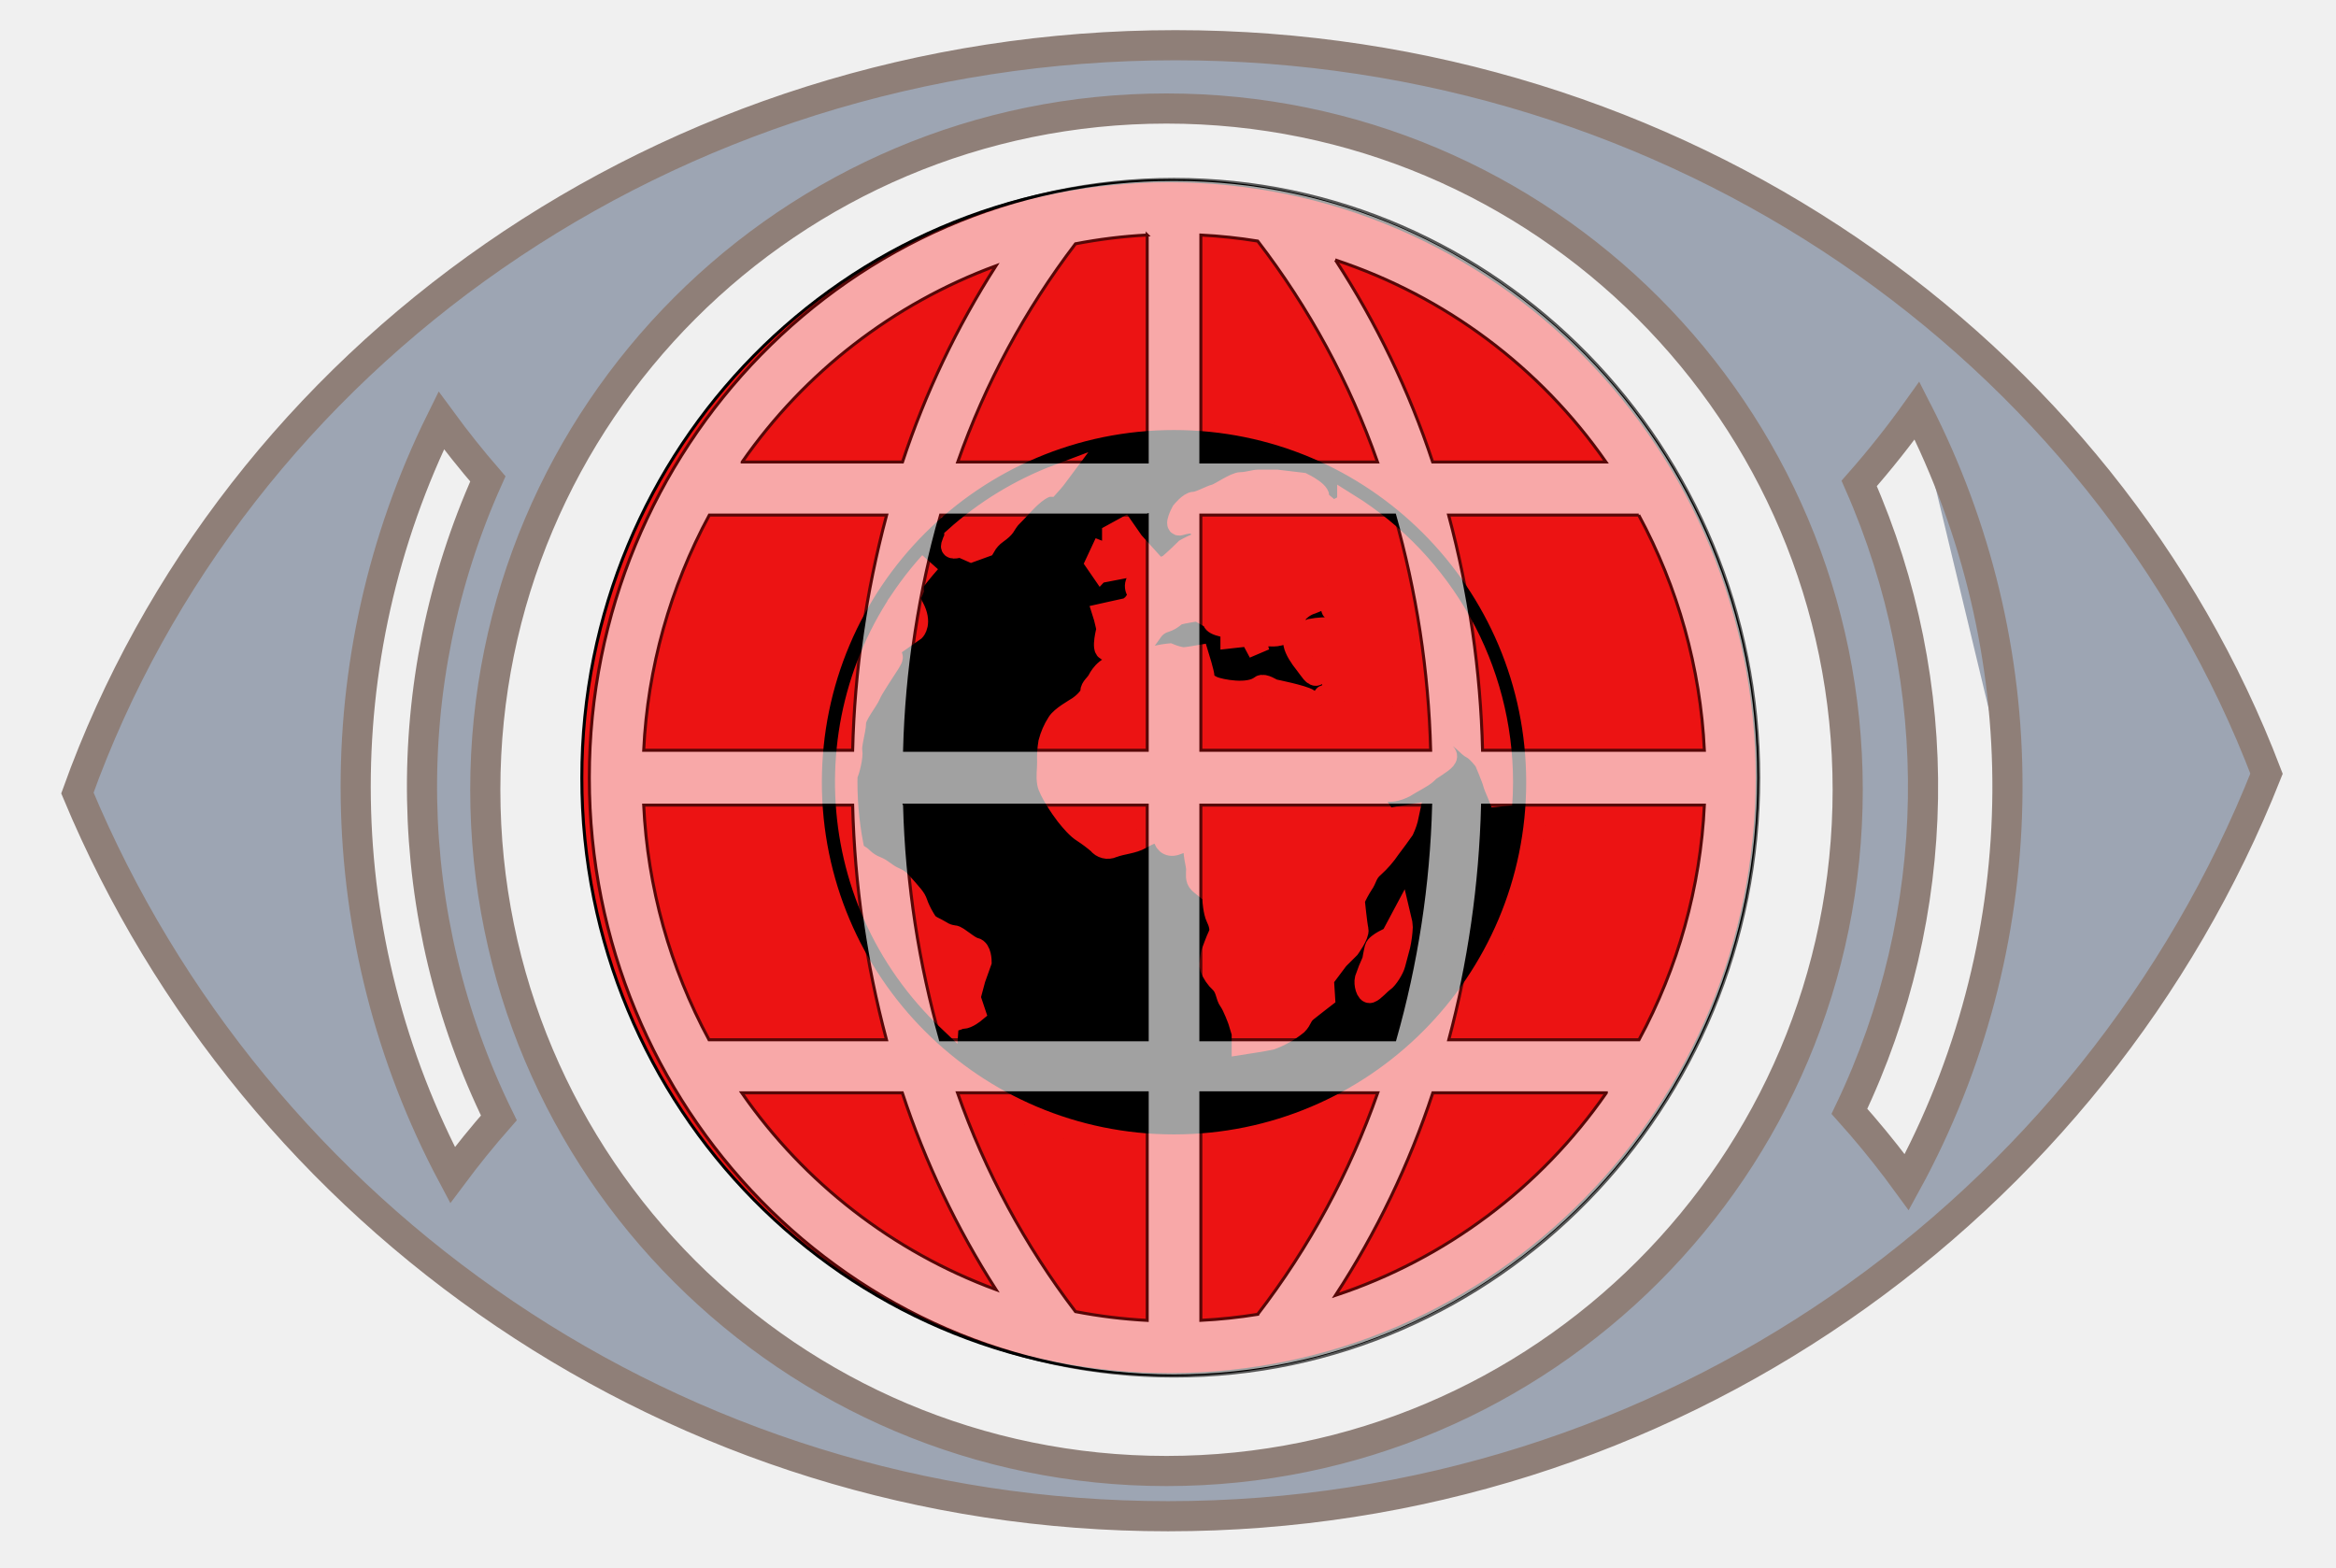
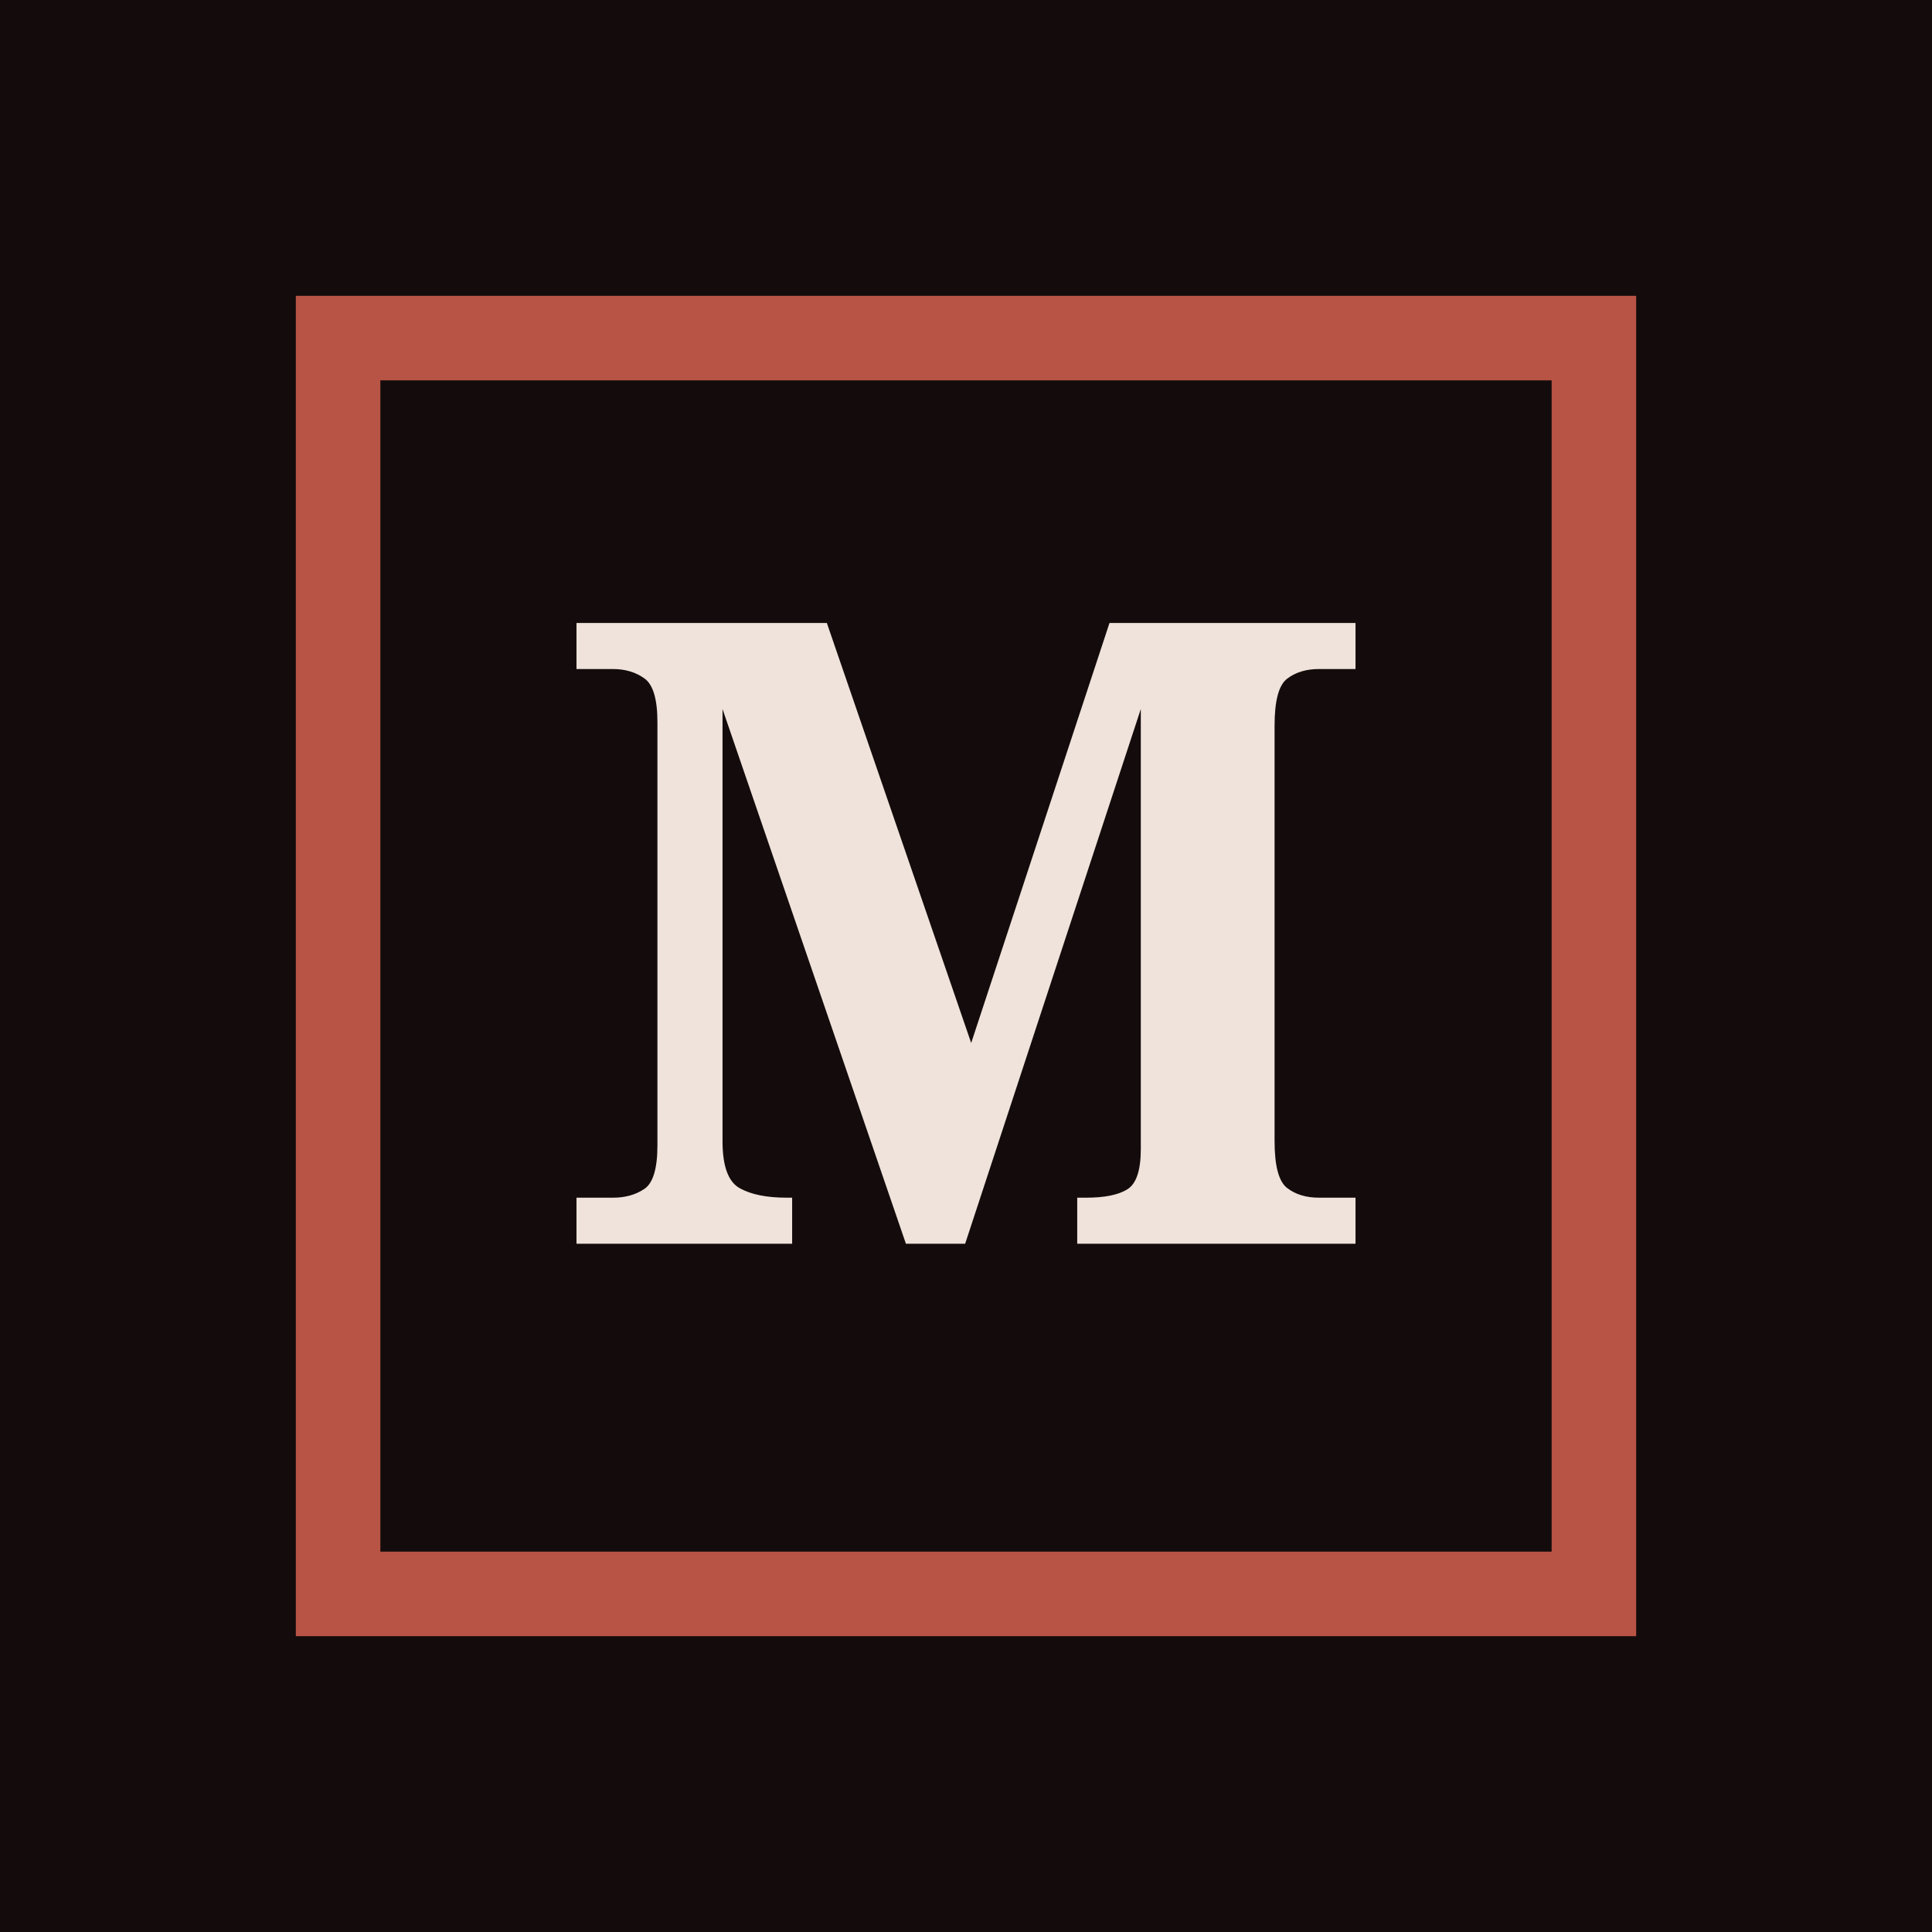
- <svg xmlns="http://www.w3.org/2000/svg" viewBox="180 120 775 520" role="img" aria-labelledby="logo-title">
-   <defs>
-     <style>
-       .cls-4 {
-         fill: #fff;
-       }
- 
-       .cls-2, .cls-4 {
-         stroke: #000;
-         stroke-width: 1px;
-       }
- 
-       .cls-1 {
-         fill: #4454727a;
-         stroke: #8f7f78;
-         stroke-width: 10px;
-       }
- 
-       .cls-1, .cls-2, .cls-3, .cls-4 {
-         fill-rule: evenodd;
-       }
- 
-       .cls-2 {
-         fill: #ec1313;
-       }
- 
-       .cls-3 {
-         stroke: #ec1313;
-         stroke-linecap: round;
-         stroke-width: 6.99px;
-       }
- 
-       .cls-4 {
-         opacity: 0.63;
-       }
-     </style>
-   </defs>
-   <path id="outer_eye" class="cls-1" d="M567.5,623c-163.183,0-303.026-99.084-361.823-239.922C257.508,238.76,401.037,135,570,135c166.451,0,308.222,100.7,361.954,241.667C874.771,520.905,733.152,623,567.5,623ZM567,156c124.816,0,226,101.184,226,226S691.816,608,567,608,341,506.816,341,382,442.184,156,567,156ZM816,256.213A272.836,272.836,0,0,1,846,381M793.574,488.677a249.545,249.545,0,0,0,3.239-208.3A303.384,303.384,0,0,0,816,256.213a274.468,274.468,0,0,1-1.516,252.475q-0.927,1.758-1.88,3.5-1.632-2.238-3.306-4.446Q801.826,497.884,793.574,488.677ZM345.5,490.85q-8.055,9.164-15.37,18.966a274.353,274.353,0,0,1-3.748-250.343q7.347,10.012,15.469,19.393A249.512,249.512,0,0,0,345.5,490.85Z" />
-   <path id="inner_eye" class="cls-2" d="M568,179.985c107.678,0,194.968,88.655,194.968,198.015S675.678,576.015,568,576.015,373.032,487.36,373.032,378,460.322,179.985,568,179.985Z" />
-   <path id="globe" class="cls-3" d="M569.5,499.831A120.331,120.331,0,1,1,689.831,379.5,120.33,120.33,0,0,1,569.5,499.831Zm65.1-50.585c1.225-.4,3.268-2.858,4.492-3.677s3.268-4.083,3.675-5.717,1.227-4.495,1.634-6.126a36.015,36.015,0,0,0,.818-6.135,14.639,14.639,0,0,0-.407-2.855l-3.266,6.127s-4.9,2.04-5.315,3.674-0.817,4.088-.817,4.088a61.248,61.248,0,0,0-2.45,6.133C632.554,446.388,633.372,449.66,634.6,449.246ZM461.011,377.072c0.72-1.105,1.928-6.276,1.6-7.894-0.411-2.037,1.225-6.94,1.225-9.392s4.083-7.358,4.9-9.4,4.491-7.349,6.535-10.623-0.4-2.038-2.449-.809,1.225-3.274,2.449-4.086,8.172-5.72,8.172-5.72,2.449-2.454-.409-7.762c-2.211-4.1,0-4.5,0-6.128a2.43,2.43,0,0,0-1.28-.223c2.129-2.952,4.408-5.788,6.811-8.512A108.871,108.871,0,0,0,494.612,458.6a0.454,0.454,0,0,1,.683-0.363c2.043,0.819,2.449-.4,4.085-0.4s4.086-2.043,4.086-2.043l-1.641-4.9,1.641-6.126,2.041-5.717s0-4.095-2.041-4.5-5.722-4.081-6.946-4.081a10.018,10.018,0,0,1-4.491-1.636c-1.227-.813-3.677-1.634-4.5-2.857a31.144,31.144,0,0,1-2.858-5.314c-0.816-2.039-.409-2.039-3.681-5.715s-2.452-2.863-4.9-4.093-3.265-2.443-5.308-3.263a13.378,13.378,0,0,1-4.5-2.857,4.884,4.884,0,0,0-2.711-1.519,110.041,110.041,0,0,1-2.595-23.808C460.98,378.618,461,377.84,461.011,377.072Zm35.743-78.7a13.8,13.8,0,0,0-1.051,2.589c-0.408,1.638,2.864.416,2.864,0.416L502.239,303l4.5-1.631a13.741,13.741,0,0,1,4.083-4.5c2.857-2.043,2.454-2.452,3.677-4.084s0-.006,5.314-5.732,8.167-5.718,8.167-5.718,1.915-2.1,3.244-3.895A108.986,108.986,0,0,0,496.754,298.368Zm41.024,56.1c-1.224.82-5.715,3.272-6.944,5.315a22.681,22.681,0,0,0-2.859,6.535,31.042,31.042,0,0,0-.408,6.538c0,2.854-.41,4.5,0,6.949s4.5,8.568,6.128,10.623c1.63,2.038,3.674,4.483,5.719,5.713a47.235,47.235,0,0,1,4.9,3.674,4.03,4.03,0,0,0,4.9,1.223c3.272-1.223,6.538-1.223,9.4-2.853s7.353-3.685,7.353-1.231,1.632,4.084,4.082,3.272,6.539-2.858,6.13,0S577,406.764,577,408.4s-0.4,3.265.818,4.495,4.5,3.265,4.5,4.49,0.409,5.311,1.229,6.946,1.639,4.08.823,5.724-2.434,6.123-2.434,6.123-0.779,3.676-.37,4.9a12.683,12.683,0,0,0,3.332,4.906c2.043,2.042,1.771,4.492,2.994,6.124s2.993,6.539,2.993,6.539l1.236,4.088v3.677s7.966-1.231,9.591-1.64a30.673,30.673,0,0,0,8.618-4.9c1.636-1.632,1.311-2.856,3.349-4.488s5.762-4.5,5.762-4.5l-0.387-6.126,4.914-6.544,3.684-3.677s3.267-4.484,2.865-6.128c-0.413-1.628-1.231-9.8-1.231-9.8a37.972,37.972,0,0,1,2.863-5.313c1.224-1.634,1.227-3.678,3.679-5.719a33.109,33.109,0,0,0,5.306-6.126c1.229-1.634,3.681-4.9,4.5-6.127a21.871,21.871,0,0,0,1.635-4.894l-7.355,1.216c-2.45-4.082-9.392-13.073-10.621-15.112a37.04,37.04,0,0,1-2.861-7.76c-0.4-1.634-2.445-6.131-2.856-7.356s-3.27-4.908-4.088-6.128-3.675-2.043-5.309-3.268-11.843-3.27-11.843-3.27-3.129-1.991-4.088-1.226c-4.083,3.269-13.48,1.226-15.523.415s-3.269-2.041-3.269-3.272-1.835-7.143-1.835-7.143-3.985.705-5.213,0.705a20.333,20.333,0,0,1-4.442-1.276s-4.055.379-5.693,1.2a61.205,61.205,0,0,1-6.115,2.438,36.488,36.488,0,0,1-4.488.814c-3.671-1.636-6.529,2.45-7.352,4.079s-2.445,2.454-2.445,4.084S539,353.659,537.778,354.471Zm18.191-54.739-3.128-4.5-3.727,2.045V304.5l-3.839-1.5-1.715,3.674,1.685,2.452L549.114,305v4.129l8.478-1.636,3.164-2.449Zm71.15-12.676c-1.669.869-4.808,3.094-6,1.894-1.227-1.218-4.086-3.423-4.086-3.423,2.448-1.636-4.9-5.212-4.9-5.212l-8.576-1.022h-6.125c-1.227,0-3.681.825-5.723,0.825s-6.943,3.583-8.577,3.994-5.314,2.5-6.944,2.5-4.088,3.086-4.088,3.086-2.856,5.218-.4,4.4,5.717-.858,6.122.367,1.227,3.242,1.636,4.471,6.131,1.618,6.131,1.618a18.551,18.551,0,0,1,2.038-3.683c1.227-1.634,2.452-3.675,2.452-3.675s2.044,4.082,2.452,5.3-0.818,4.908-.818,4.908-4.491,2.852-5.716,2.852-8.175-6.126-8.175-6.126a25.4,25.4,0,0,0-4.489,2.043c-2.856,2.861-5.717,5.31-5.717,5.31a17.057,17.057,0,0,0-4.081,2.046c-1.629,1.222-5.138,1.487-6.117,2.854-2.039,2.863.84,4.9,0.84,4.9l-2.408,3.271-1.548,1.225-5.553,1.221-2.751.616c0.4,1.227,1.258,5.105,1.258,5.105s-1.87,6.943,0,6.943c0,0,4.276,1.64,5.5,1.64s2.625,0.4,4.265-1.227a59.861,59.861,0,0,0,5.156-6.538,8.047,8.047,0,0,1,4.49-3.267c2.454-.82,3-2.047,4.231-2.452s6.47-1.229,6.47-1.229,3.709,2.043,4.932,2.861c0.573,0.386-1.393,1.658,6.086,2.907V331.6l3.7-.411-4.207-3.264-0.44-.1-4.778-4.8-0.419-3.672s4.861,2.862,6.493,3.672a43.671,43.671,0,0,1,4.81,3.272l1.783,5.719,2.4,4.5s-1.87-5.722,0-5.722c0,0,5.158.405,6.381,0a36.253,36.253,0,0,0,5.237-1.632c1.636-.815-0.648-3.68.986-5.721a10.385,10.385,0,0,1,4.981-3.27c1.23-.405,5.35-2.447,5.35-2.447l4.522,0.82c-2.041,1.627-4.486,4.077-2.85,3.676s5.313,1.63,6.949,2.855,0.413,4.087.413,4.087-4.5-.411-7.355-0.815a29.263,29.263,0,0,0-7.351.4l-3.677,2.043s-2.454.816-2.045,2.861,2.045,4.5,3.679,6.535,2.858,4.5,4.085,3.675,5.309-3.265,5.309-3.265a12.784,12.784,0,0,0-.409,4.9,30.6,30.6,0,0,1,.409,4.9s-4.082,0-2.861.822,2.967,3.905,3.681,4.9c4.083,5.717,12.664,18.383,13.482,20.015s0.44,4.126,1.631,5.31c2.454,2.45,7.352,0,8.578-.817s5.311-2.863,6.536-4.082,0.818-.822,3.272-2.454,4.079-2.856,2.859-4.085-3.68-5.725-3.68-5.725c-3.676.825-7.351-1.222-7.351-2.445s-3.269-6.124-3.269-6.124,0.407-.82,3.269.809,5.306,4.908,7.759,4.908,3.678,0.819,6.537,2.453,4.085,3.672,5.719,4.492,4.086,4.086,4.086,4.086,2.447,5.715,2.859,7.358c0.358,1.421,2.277,5.345,2.754,7.132,0.166-2.461.281-4.937,0.281-7.44A108.8,108.8,0,0,0,627.119,287.056ZM548.884,304.5l0.333,0.133-0.333.365v-0.5Z" />
-   <path id="globe_cage" class="cls-4" d="M569.5,576.491c-106.968,0-193.988-89.044-193.988-198.491S462.532,179.509,569.5,179.509,763.488,268.553,763.488,378,676.468,576.491,569.5,576.491ZM578.4,368.9h76.237a314.2,314.2,0,0,0-11.945-78.026H578.4V368.9ZM654.634,387.1H578.4V464.94h64.345A314.251,314.251,0,0,0,654.634,387.1Zm90.813,0H671.861a333.4,333.4,0,0,1-11.206,77.836h63.112A182.117,182.117,0,0,0,745.447,387.1Zm-32.528,95.444H655.363a288.421,288.421,0,0,1-32.3,67.191A177.214,177.214,0,0,0,712.919,482.548Zm-115.67,73.48a263.416,263.416,0,0,0,39.828-73.48H578.4v75.476A173.846,173.846,0,0,0,597.249,556.028ZM560.6,558.036V482.548H497.674a263.837,263.837,0,0,0,39.135,72.575A174.279,174.279,0,0,0,560.6,558.036ZM510.434,547.83a289.038,289.038,0,0,1-31.078-65.282H426.1A177.5,177.5,0,0,0,510.434,547.83Zm-95.208-82.89H474.1A333.353,333.353,0,0,1,462.878,387.1H393.555A182.127,182.127,0,0,0,415.226,464.94ZM393.555,368.9h69.323a333.4,333.4,0,0,1,11.268-78.026H415.332A182.13,182.13,0,0,0,393.555,368.9Zm32.676-95.633h53.185a289.064,289.064,0,0,1,31-65.087A177.487,177.487,0,0,0,426.231,273.263Zm134.372-75.3a174.068,174.068,0,0,0-23.8,2.914,263.8,263.8,0,0,0-39.06,72.384H560.6v-75.3Zm0,92.905H492.051A314.088,314.088,0,0,0,480.106,368.9h80.5V290.87Zm-80.5,96.234A314.1,314.1,0,0,0,492,464.94h68.6V387.1h-80.5ZM578.4,197.977v75.286h58.612a263.412,263.412,0,0,0-39.751-73.289A174.011,174.011,0,0,0,578.4,197.977Zm44.672,8.286a288.6,288.6,0,0,1,32.231,67h57.491A177.213,177.213,0,0,0,623.069,206.263Zm100.6,84.607H660.6A333.3,333.3,0,0,1,671.861,368.9h73.586A182.129,182.129,0,0,0,723.667,290.87Z" />
+ <svg xmlns="http://www.w3.org/2000/svg" viewBox="0 0 160 160">
+   <rect width="160" height="160" fill="#140c0c" />
+   <rect x="28" y="28" width="104" height="104" fill="none" stroke="#b85445" stroke-width="7" />
+   <text x="80" y="103" text-anchor="middle" fill="#efe3db" font-family="'Source Serif 4', Georgia, serif" font-size="72" font-weight="700">M</text>
</svg>
